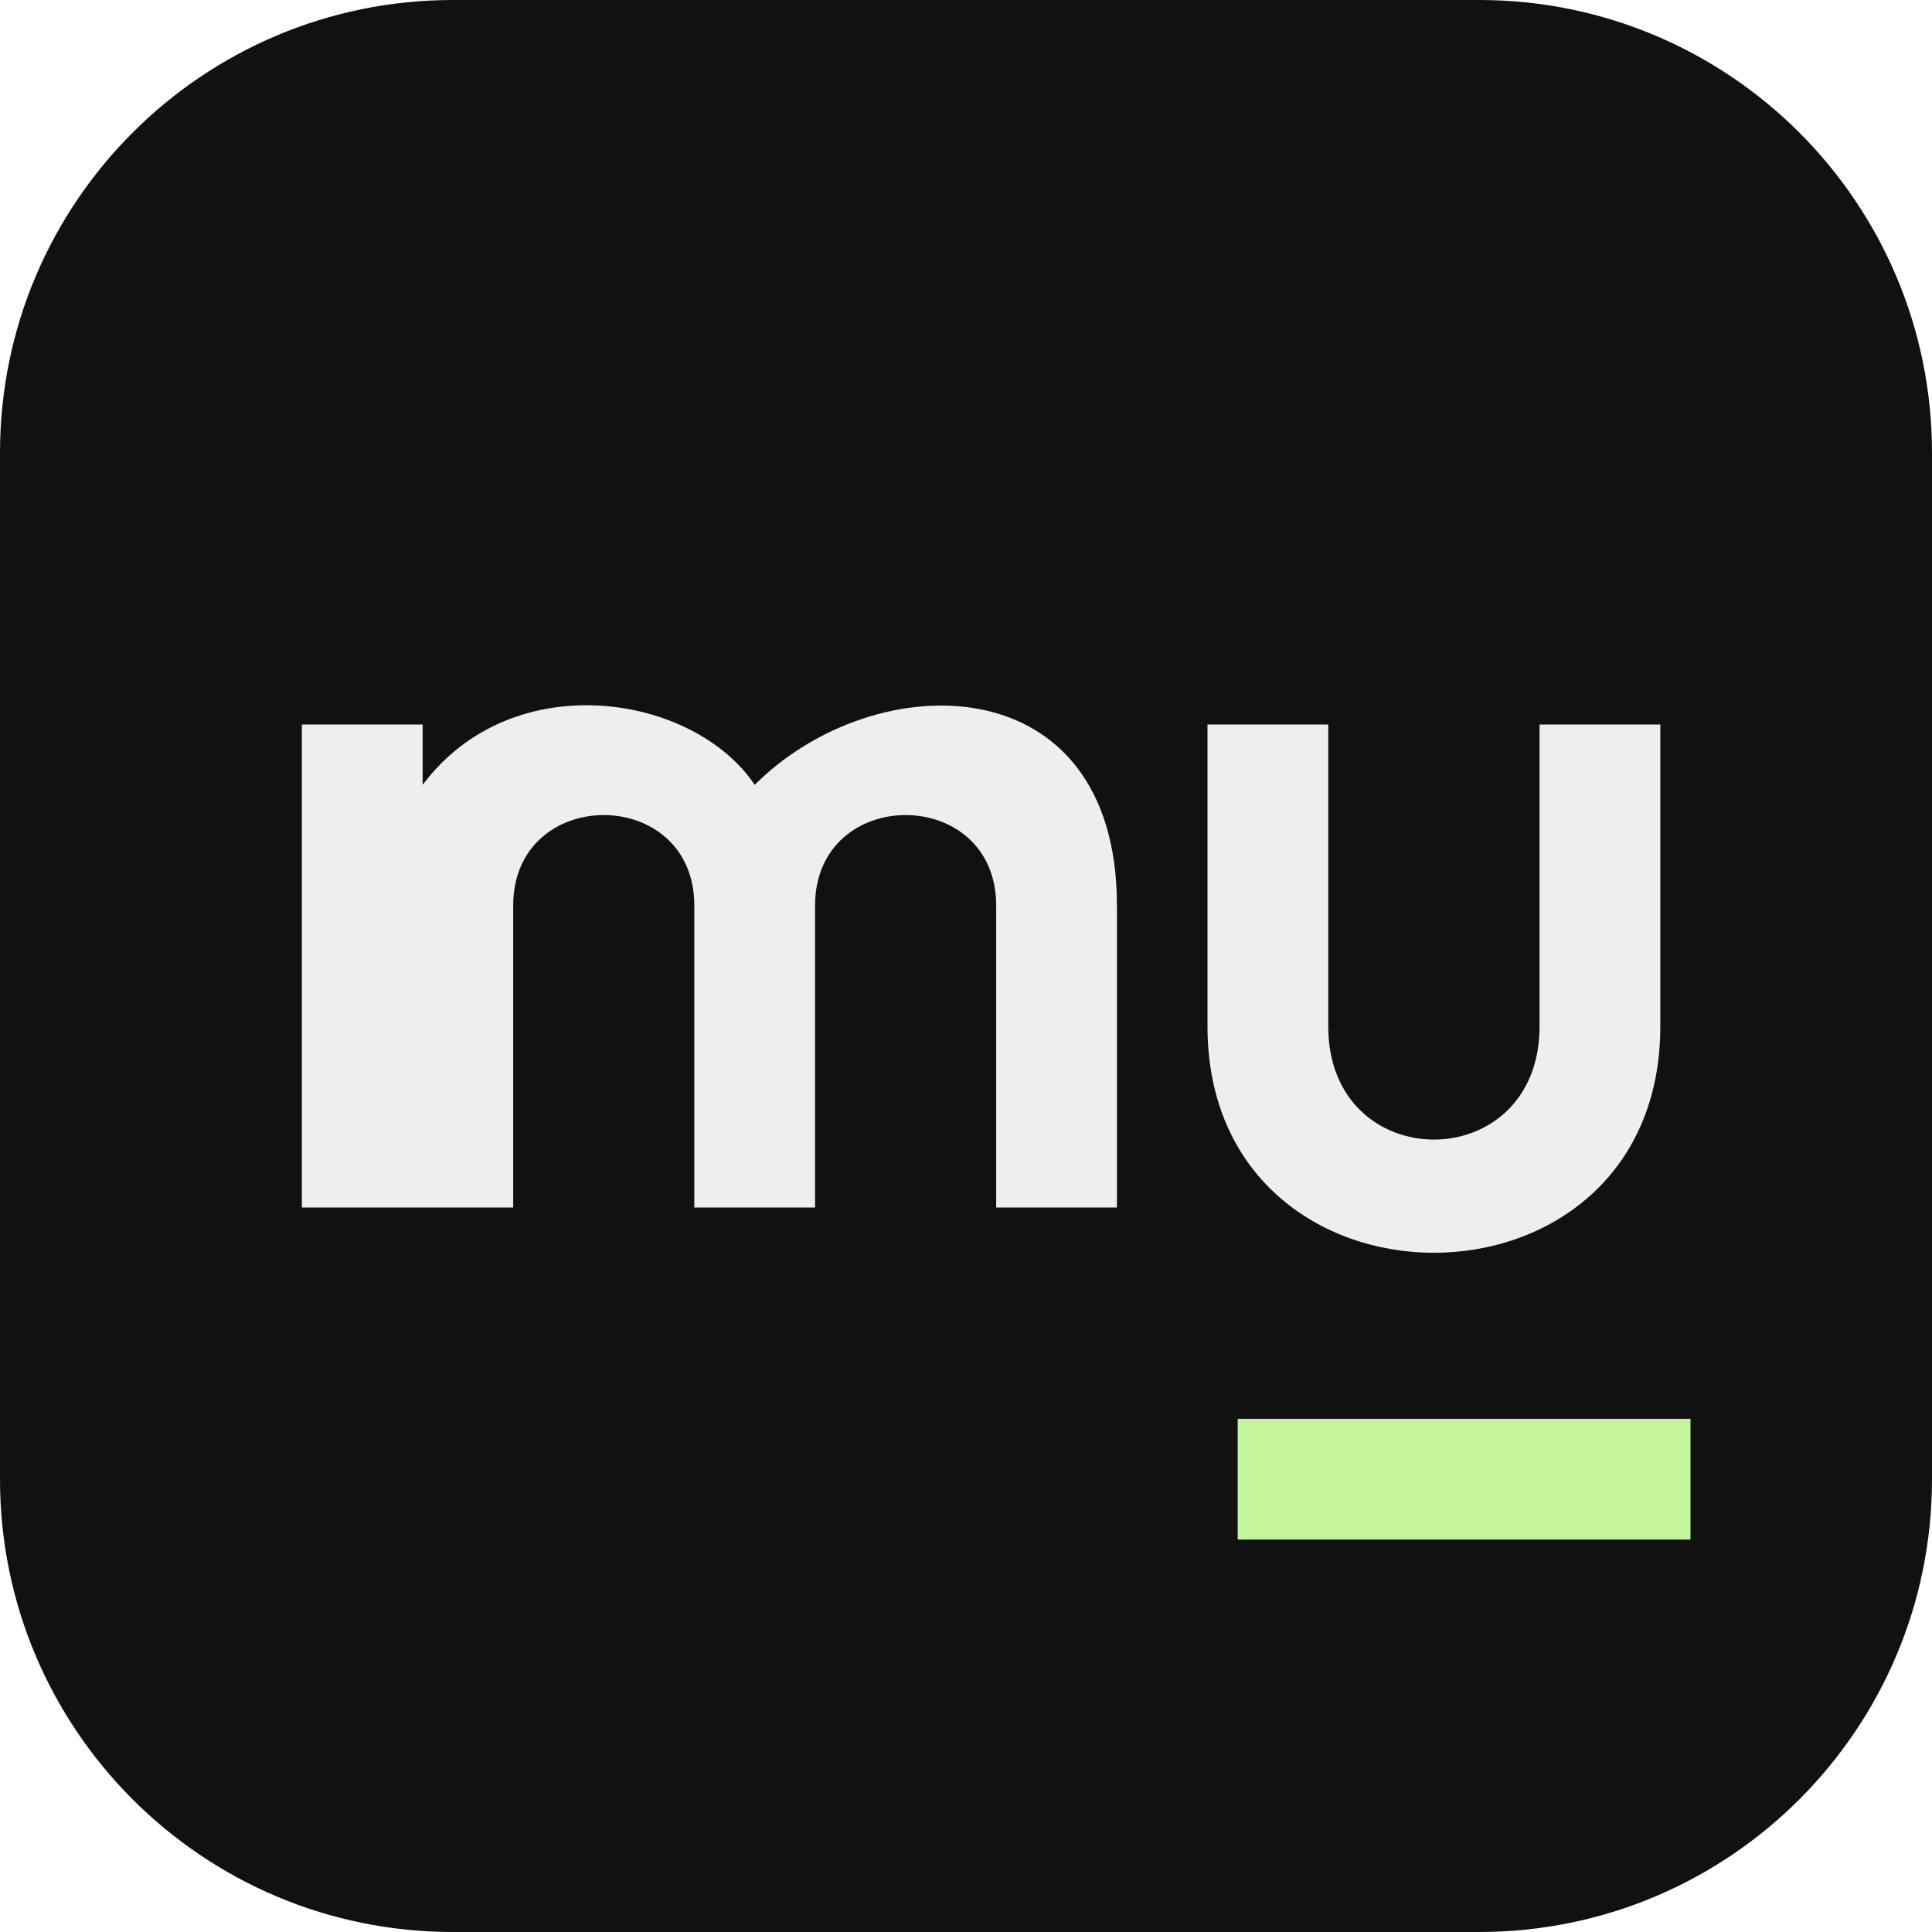
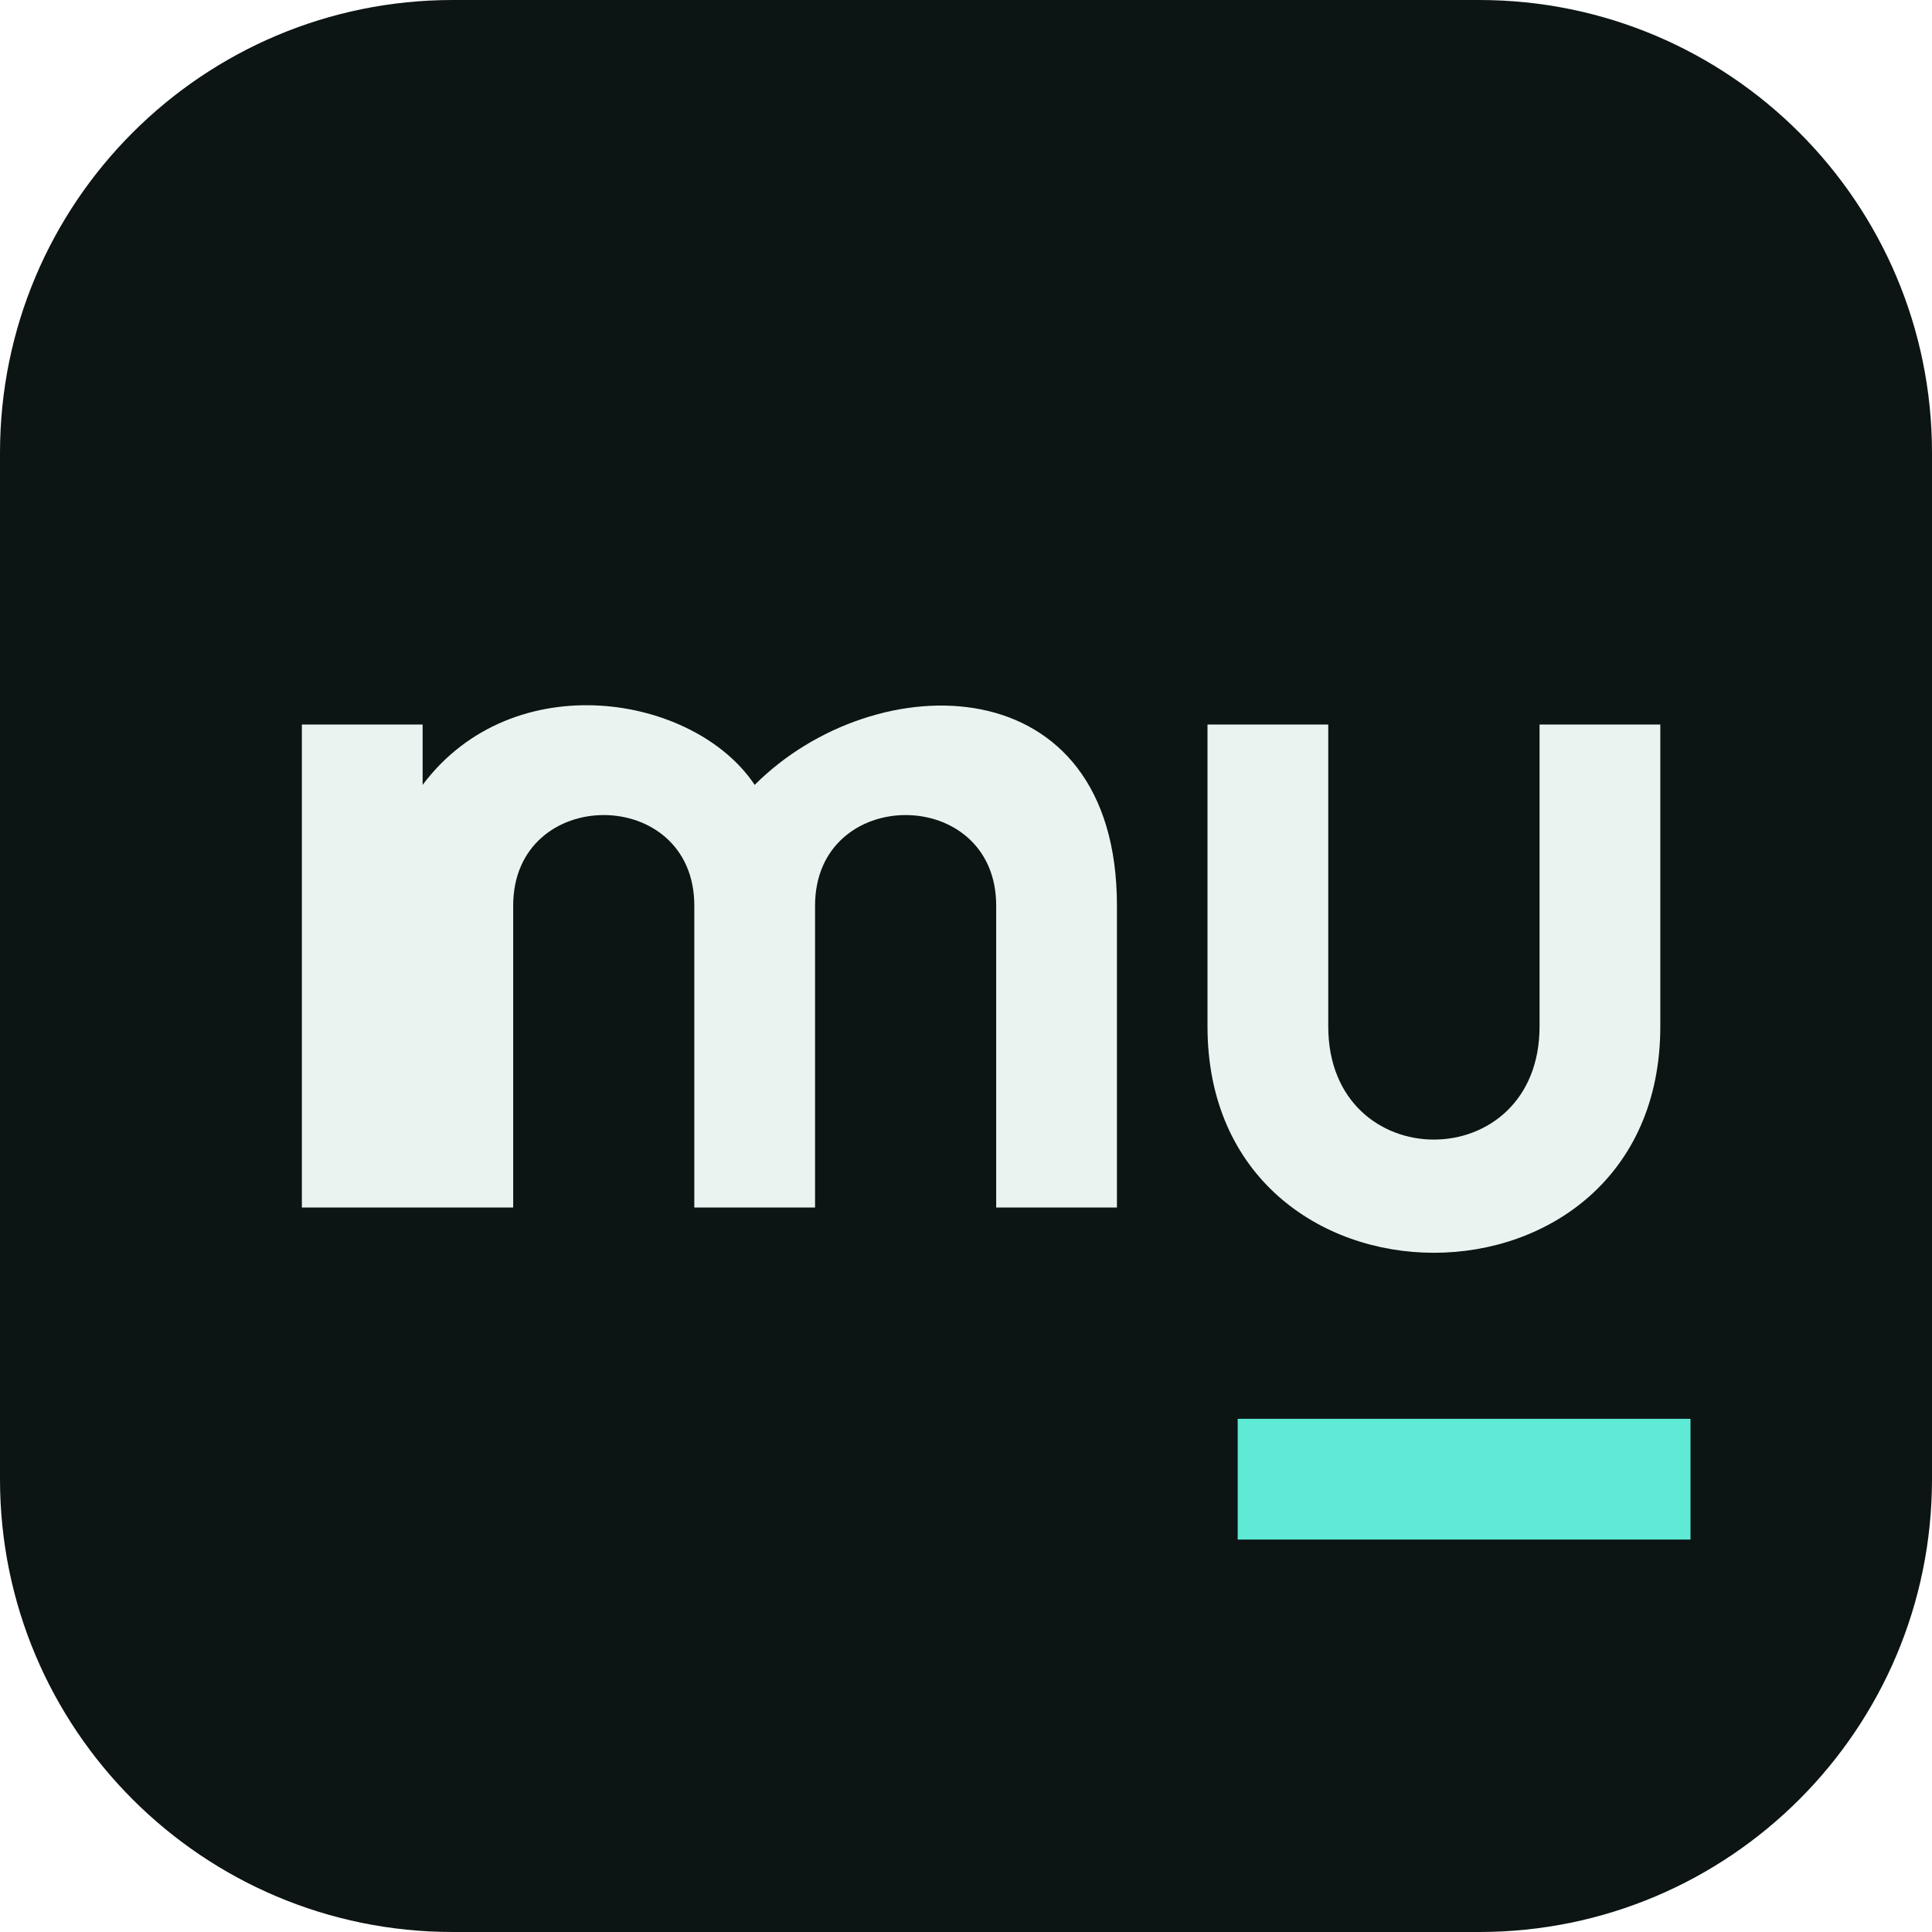
<svg xmlns="http://www.w3.org/2000/svg" viewBox="0 0 64 64">
-   <rect width="64" height="64" rx="15" fill="#101211" />
-   <path d="M10 40V24h4v2c3-4 9-3 11 0 4-4 12-4 12 4v10h-4V30c0-4-6-4-6 0v10h-4V30c0-4-6-4-6 0v10zm30-16h4v10c0 5 7 5 7 0V24h4v10c0 10-15 10-15 0z" fill="#ecefeb" />
-   <path d="M41 47h15v4H41z" fill="#c3f59c" />
+   <rect width="64" height="64" rx="15" fill="#0c1414" />
+   <path d="M10 40V24h4v2c3-4 9-3 11 0 4-4 12-4 12 4v10h-4V30c0-4-6-4-6 0v10h-4V30c0-4-6-4-6 0v10zm30-16h4v10c0 5 7 5 7 0V24h4v10c0 10-15 10-15 0z" fill="#e9f4f0" />
+   <path d="M41 47h15v4H41z" fill="#5eead4" />
</svg>
